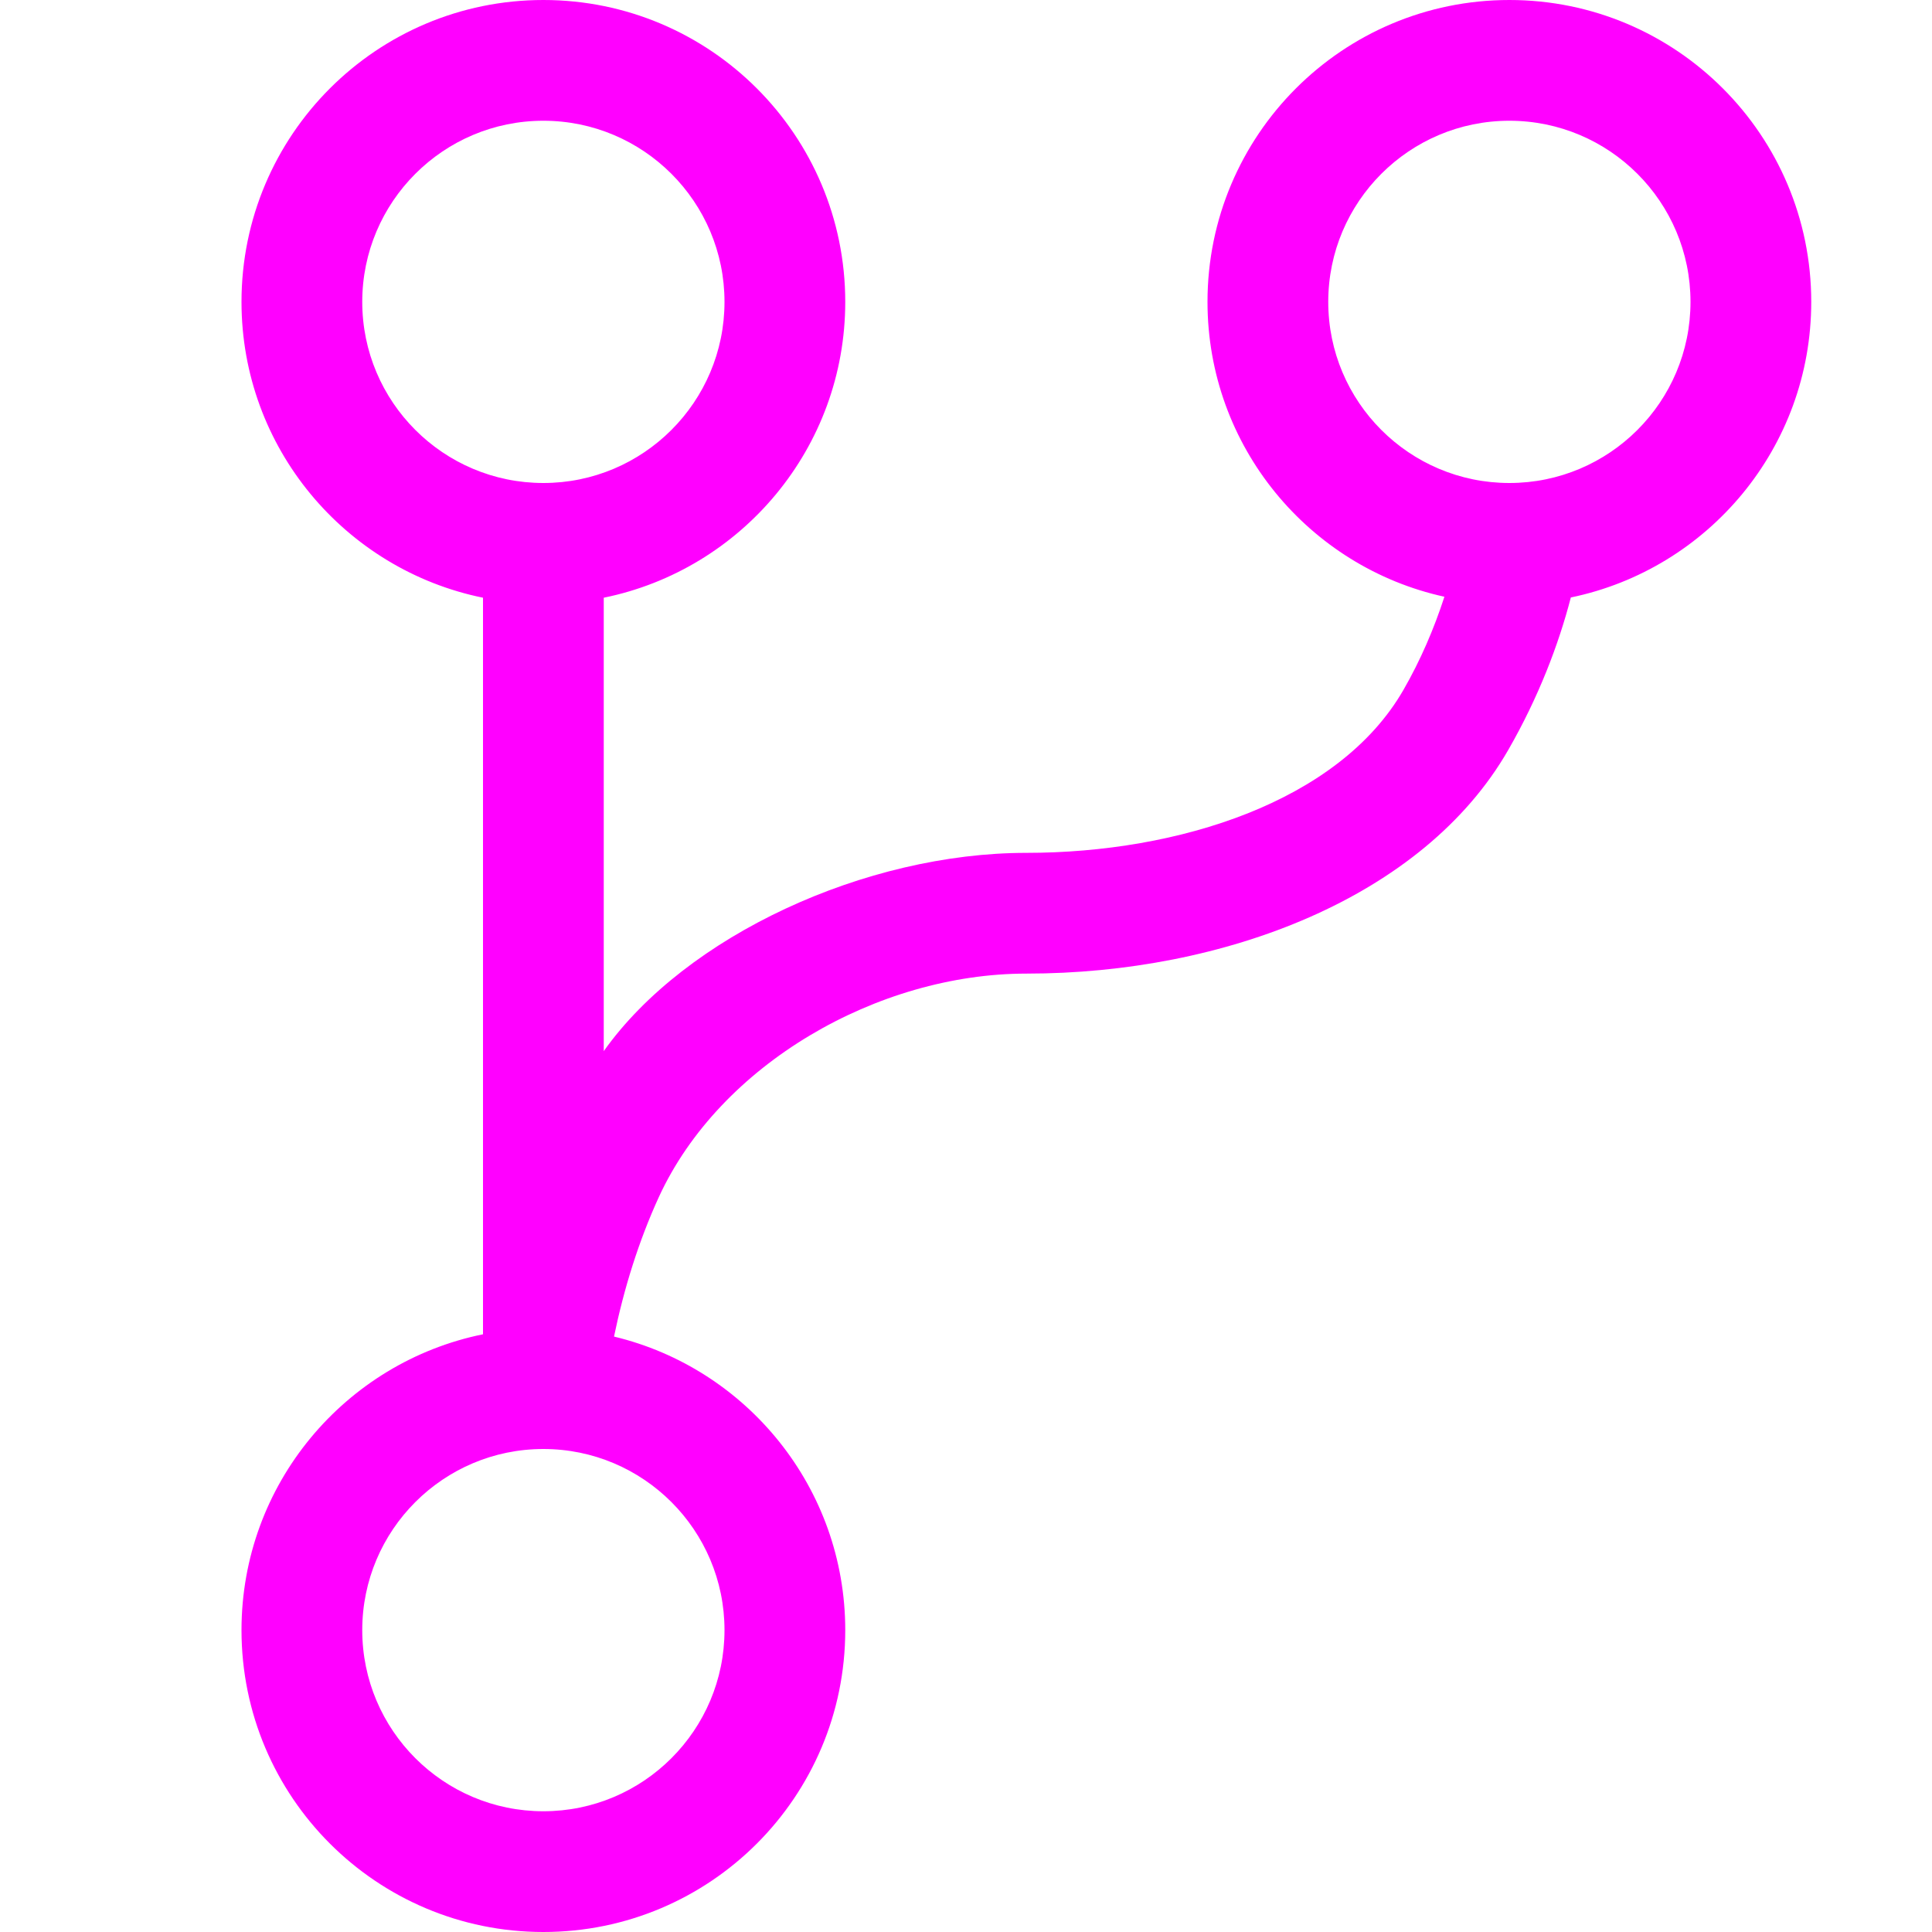
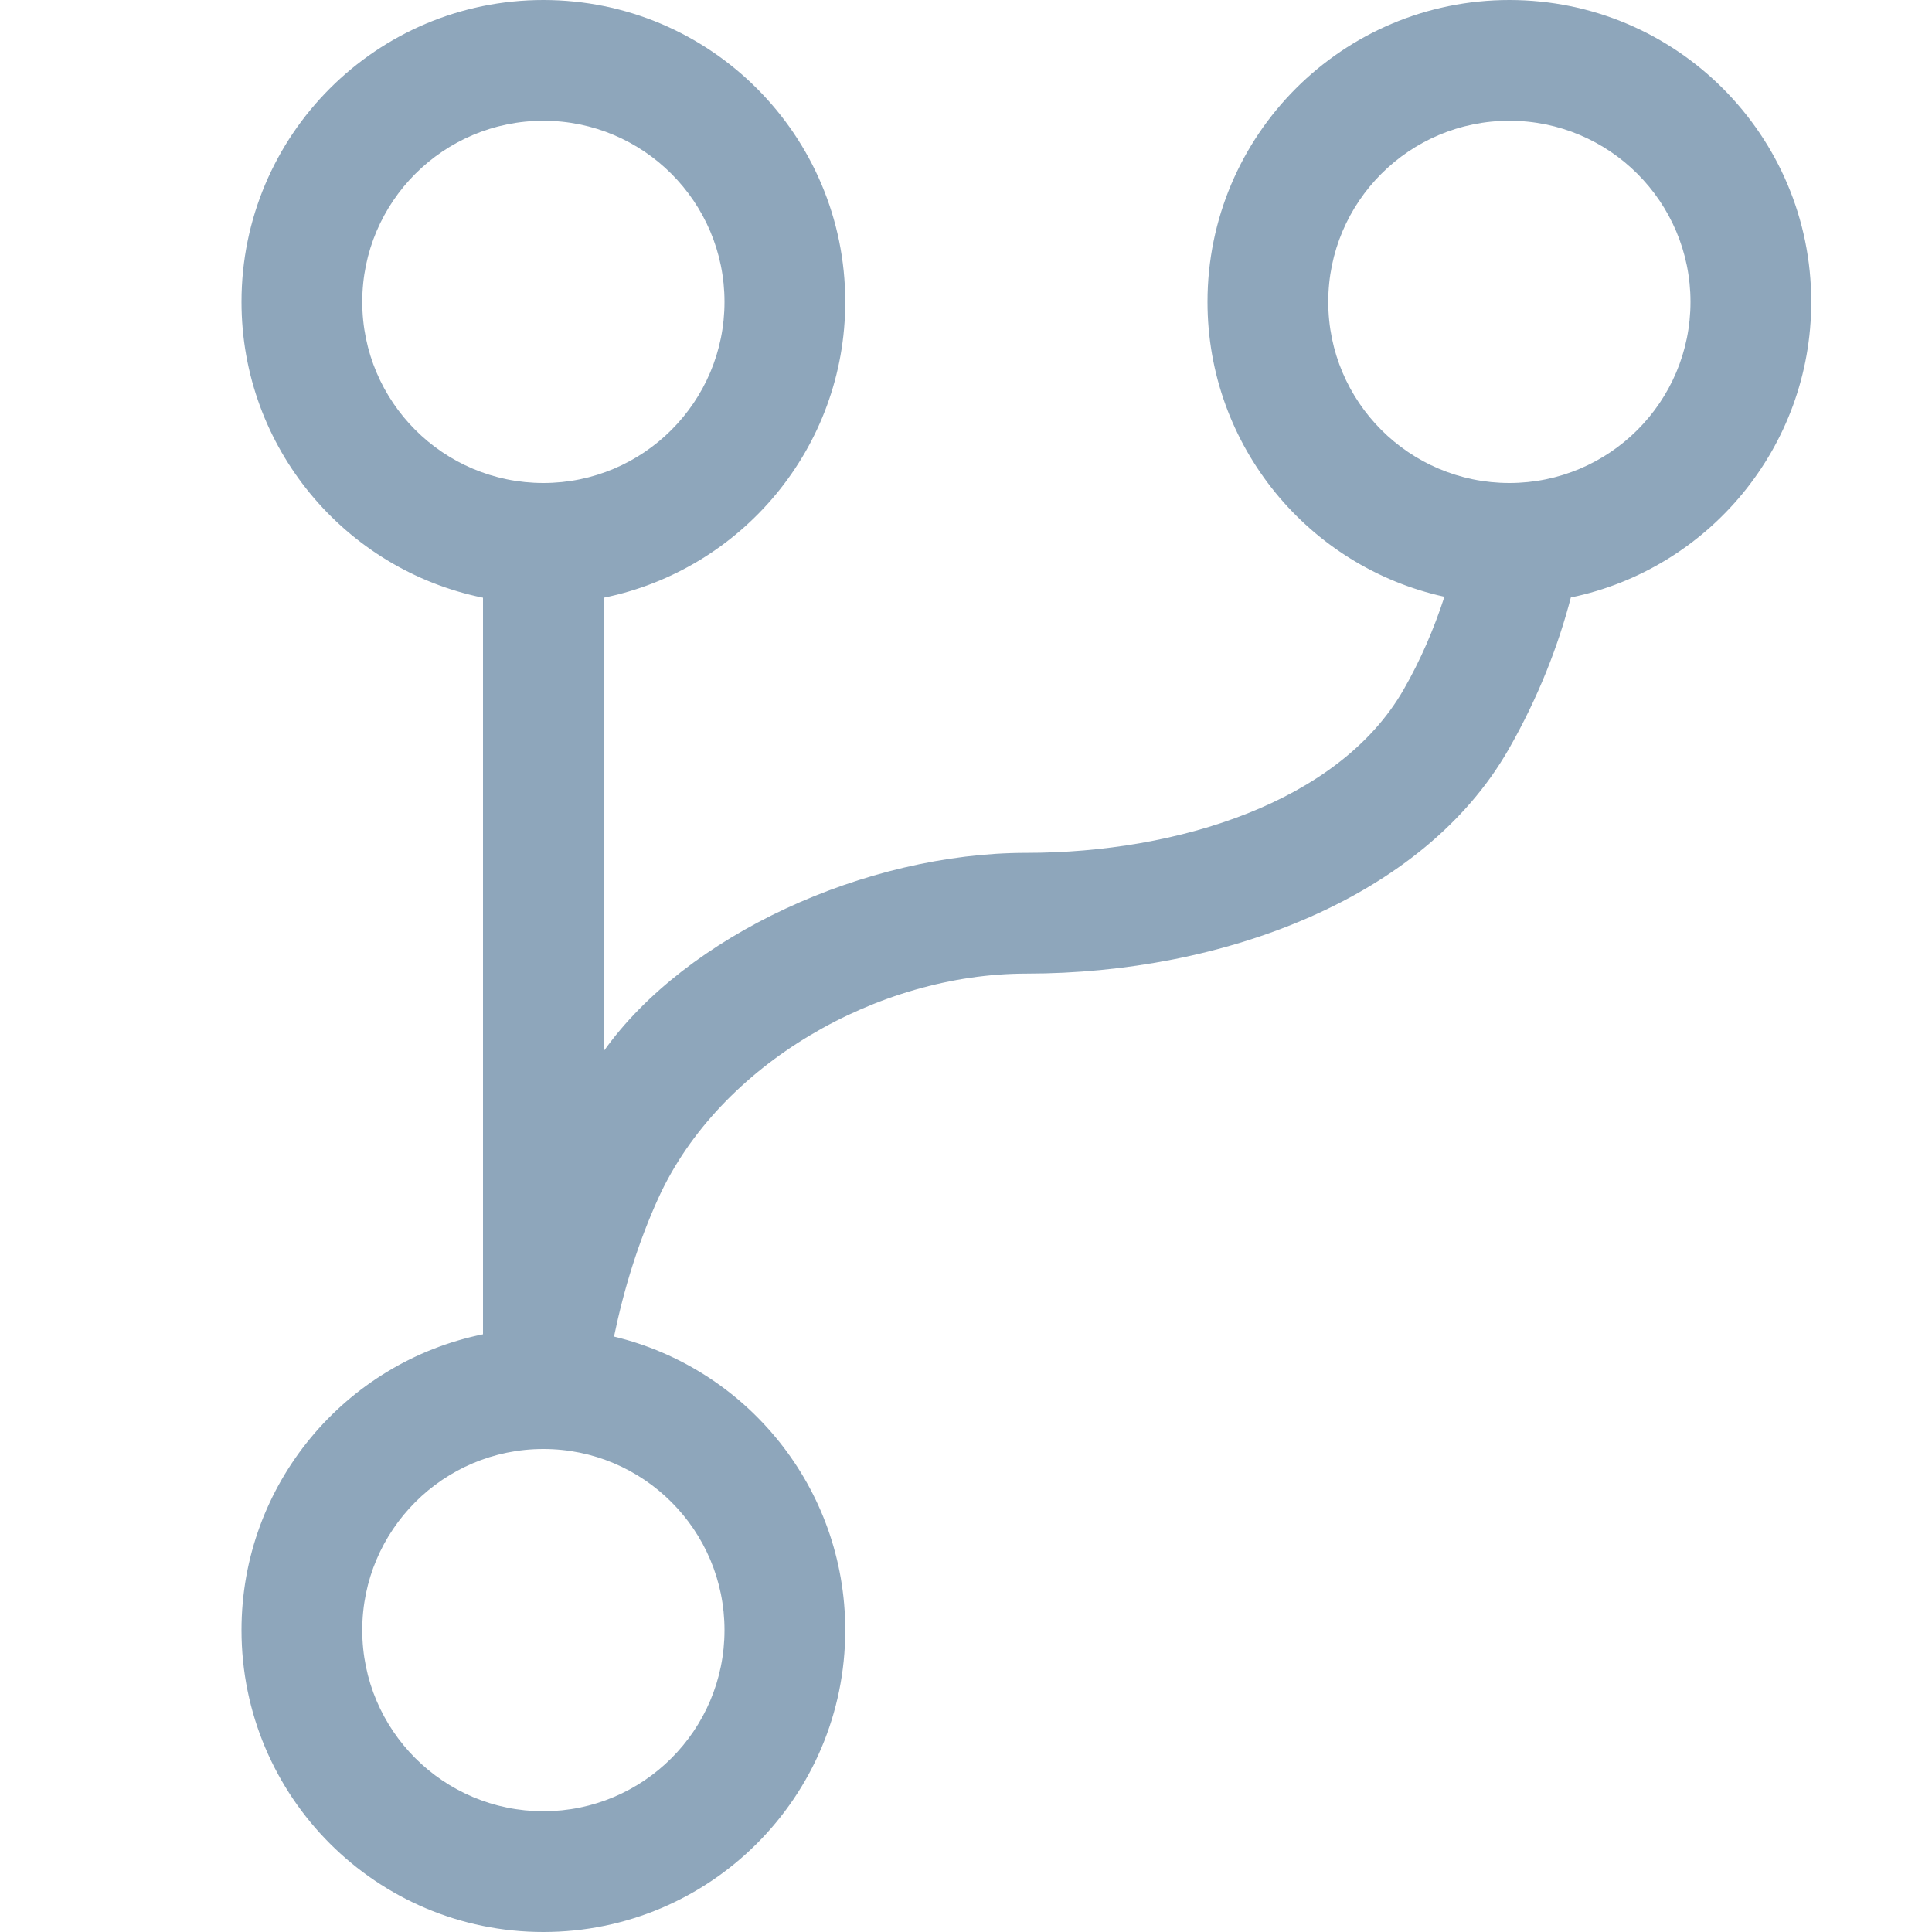
<svg xmlns="http://www.w3.org/2000/svg" width="16" height="16" viewBox="0 0 16 16">
  <g fill="none" fill-rule="evenodd">
    <rect width="16" height="16" />
-     <path fill="#FF00FF" d="M10.288,11.99 C9.067,11.288 8.437,9.638 8.437,8 C8.437,6.768 7.687,5.462 6.586,4.956 C6.221,4.789 5.828,4.667 5.431,4.585 C5.168,5.683 4.179,6.5 3,6.5 C1.619,6.5 0.5,5.381 0.5,4 C0.5,2.619 1.619,1.5 3,1.5 C4.209,1.5 5.218,2.359 5.45,3.5 L11.55,3.5 C11.782,2.359 12.791,1.5 14,1.5 C15.381,1.5 16.5,2.619 16.5,4 C16.5,5.381 15.381,6.5 14,6.5 C12.791,6.5 11.782,5.641 11.55,4.5 L7.795,4.5 C8.752,5.179 9.437,6.669 9.437,8 C9.437,9.258 9.86,10.59 10.787,11.123 C11.032,11.264 11.293,11.376 11.558,11.462 C11.804,10.34 12.804,9.5 14,9.5 C15.381,9.5 16.5,10.619 16.5,12 C16.5,13.381 15.381,14.5 14,14.5 C12.794,14.5 11.787,13.646 11.552,12.509 C11.166,12.409 10.728,12.243 10.288,11.99 Z M14,13.5 C14.828,13.5 15.5,12.828 15.5,12 C15.5,11.172 14.828,10.5 14,10.5 C13.172,10.5 12.5,11.172 12.5,12 C12.5,12.828 13.172,13.5 14,13.5 Z M3,5.5 C3.828,5.5 4.5,4.828 4.5,4 C4.5,3.172 3.828,2.5 3,2.5 C2.172,2.5 1.5,3.172 1.5,4 C1.5,4.828 2.172,5.5 3,5.5 Z M14,5.5 C14.828,5.5 15.5,4.828 15.5,4 C15.5,3.172 14.828,2.5 14,2.5 C13.172,2.5 12.5,3.172 12.5,4 C12.5,4.828 13.172,5.5 14,5.5 Z" transform="rotate(-90 8.5 8)" />
+     <path fill="#8EA6BB" d="M10.288,11.99 C9.067,11.288 8.437,9.638 8.437,8 C8.437,6.768 7.687,5.462 6.586,4.956 C6.221,4.789 5.828,4.667 5.431,4.585 C5.168,5.683 4.179,6.5 3,6.5 C1.619,6.5 0.5,5.381 0.5,4 C0.5,2.619 1.619,1.5 3,1.5 C4.209,1.5 5.218,2.359 5.45,3.5 L11.55,3.5 C11.782,2.359 12.791,1.5 14,1.5 C15.381,1.5 16.5,2.619 16.5,4 C16.5,5.381 15.381,6.5 14,6.5 C12.791,6.5 11.782,5.641 11.55,4.5 L7.795,4.5 C8.752,5.179 9.437,6.669 9.437,8 C9.437,9.258 9.86,10.59 10.787,11.123 C11.032,11.264 11.293,11.376 11.558,11.462 C11.804,10.34 12.804,9.5 14,9.5 C15.381,9.5 16.5,10.619 16.5,12 C16.5,13.381 15.381,14.5 14,14.5 C12.794,14.5 11.787,13.646 11.552,12.509 C11.166,12.409 10.728,12.243 10.288,11.99 Z M14,13.5 C14.828,13.5 15.5,12.828 15.5,12 C15.5,11.172 14.828,10.5 14,10.5 C13.172,10.5 12.5,11.172 12.5,12 C12.5,12.828 13.172,13.5 14,13.5 Z M3,5.5 C3.828,5.5 4.5,4.828 4.5,4 C4.5,3.172 3.828,2.5 3,2.5 C2.172,2.5 1.5,3.172 1.5,4 C1.5,4.828 2.172,5.5 3,5.5 Z M14,5.5 C14.828,5.5 15.5,4.828 15.5,4 C15.5,3.172 14.828,2.5 14,2.5 C13.172,2.5 12.5,3.172 12.5,4 C12.5,4.828 13.172,5.5 14,5.5 Z" transform="rotate(-90 8.5 8)" />
  </g>
</svg>
